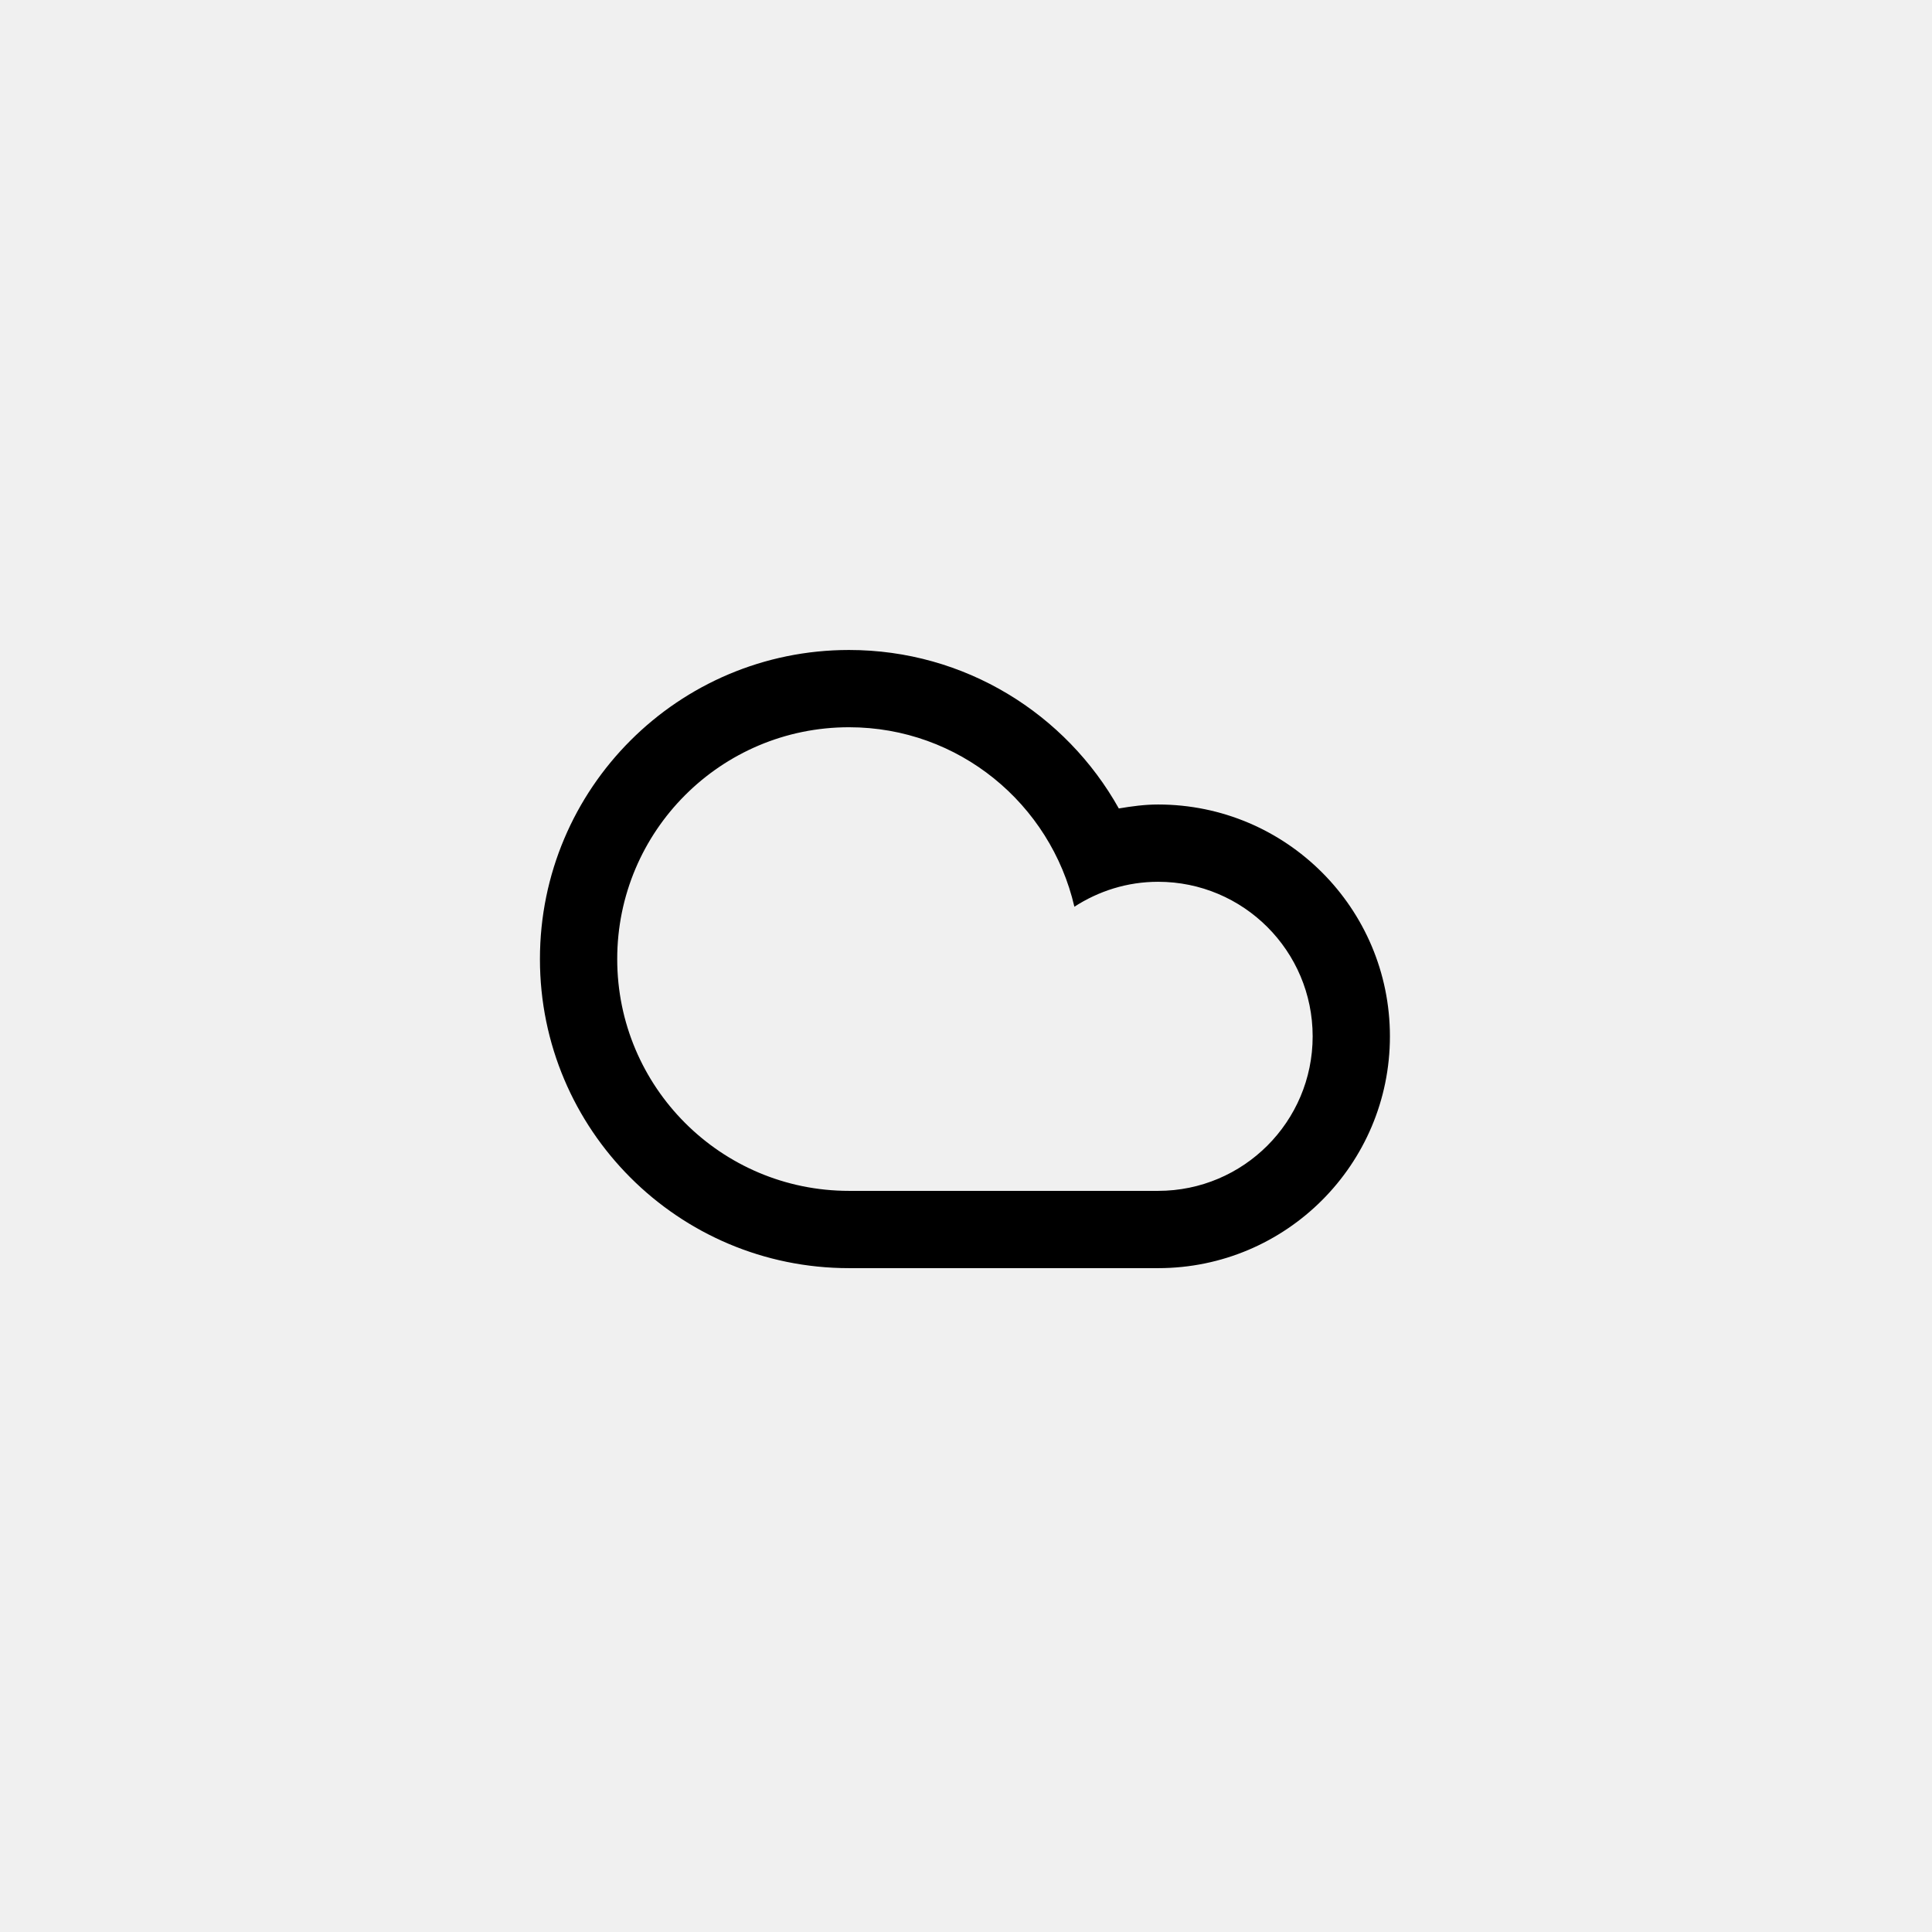
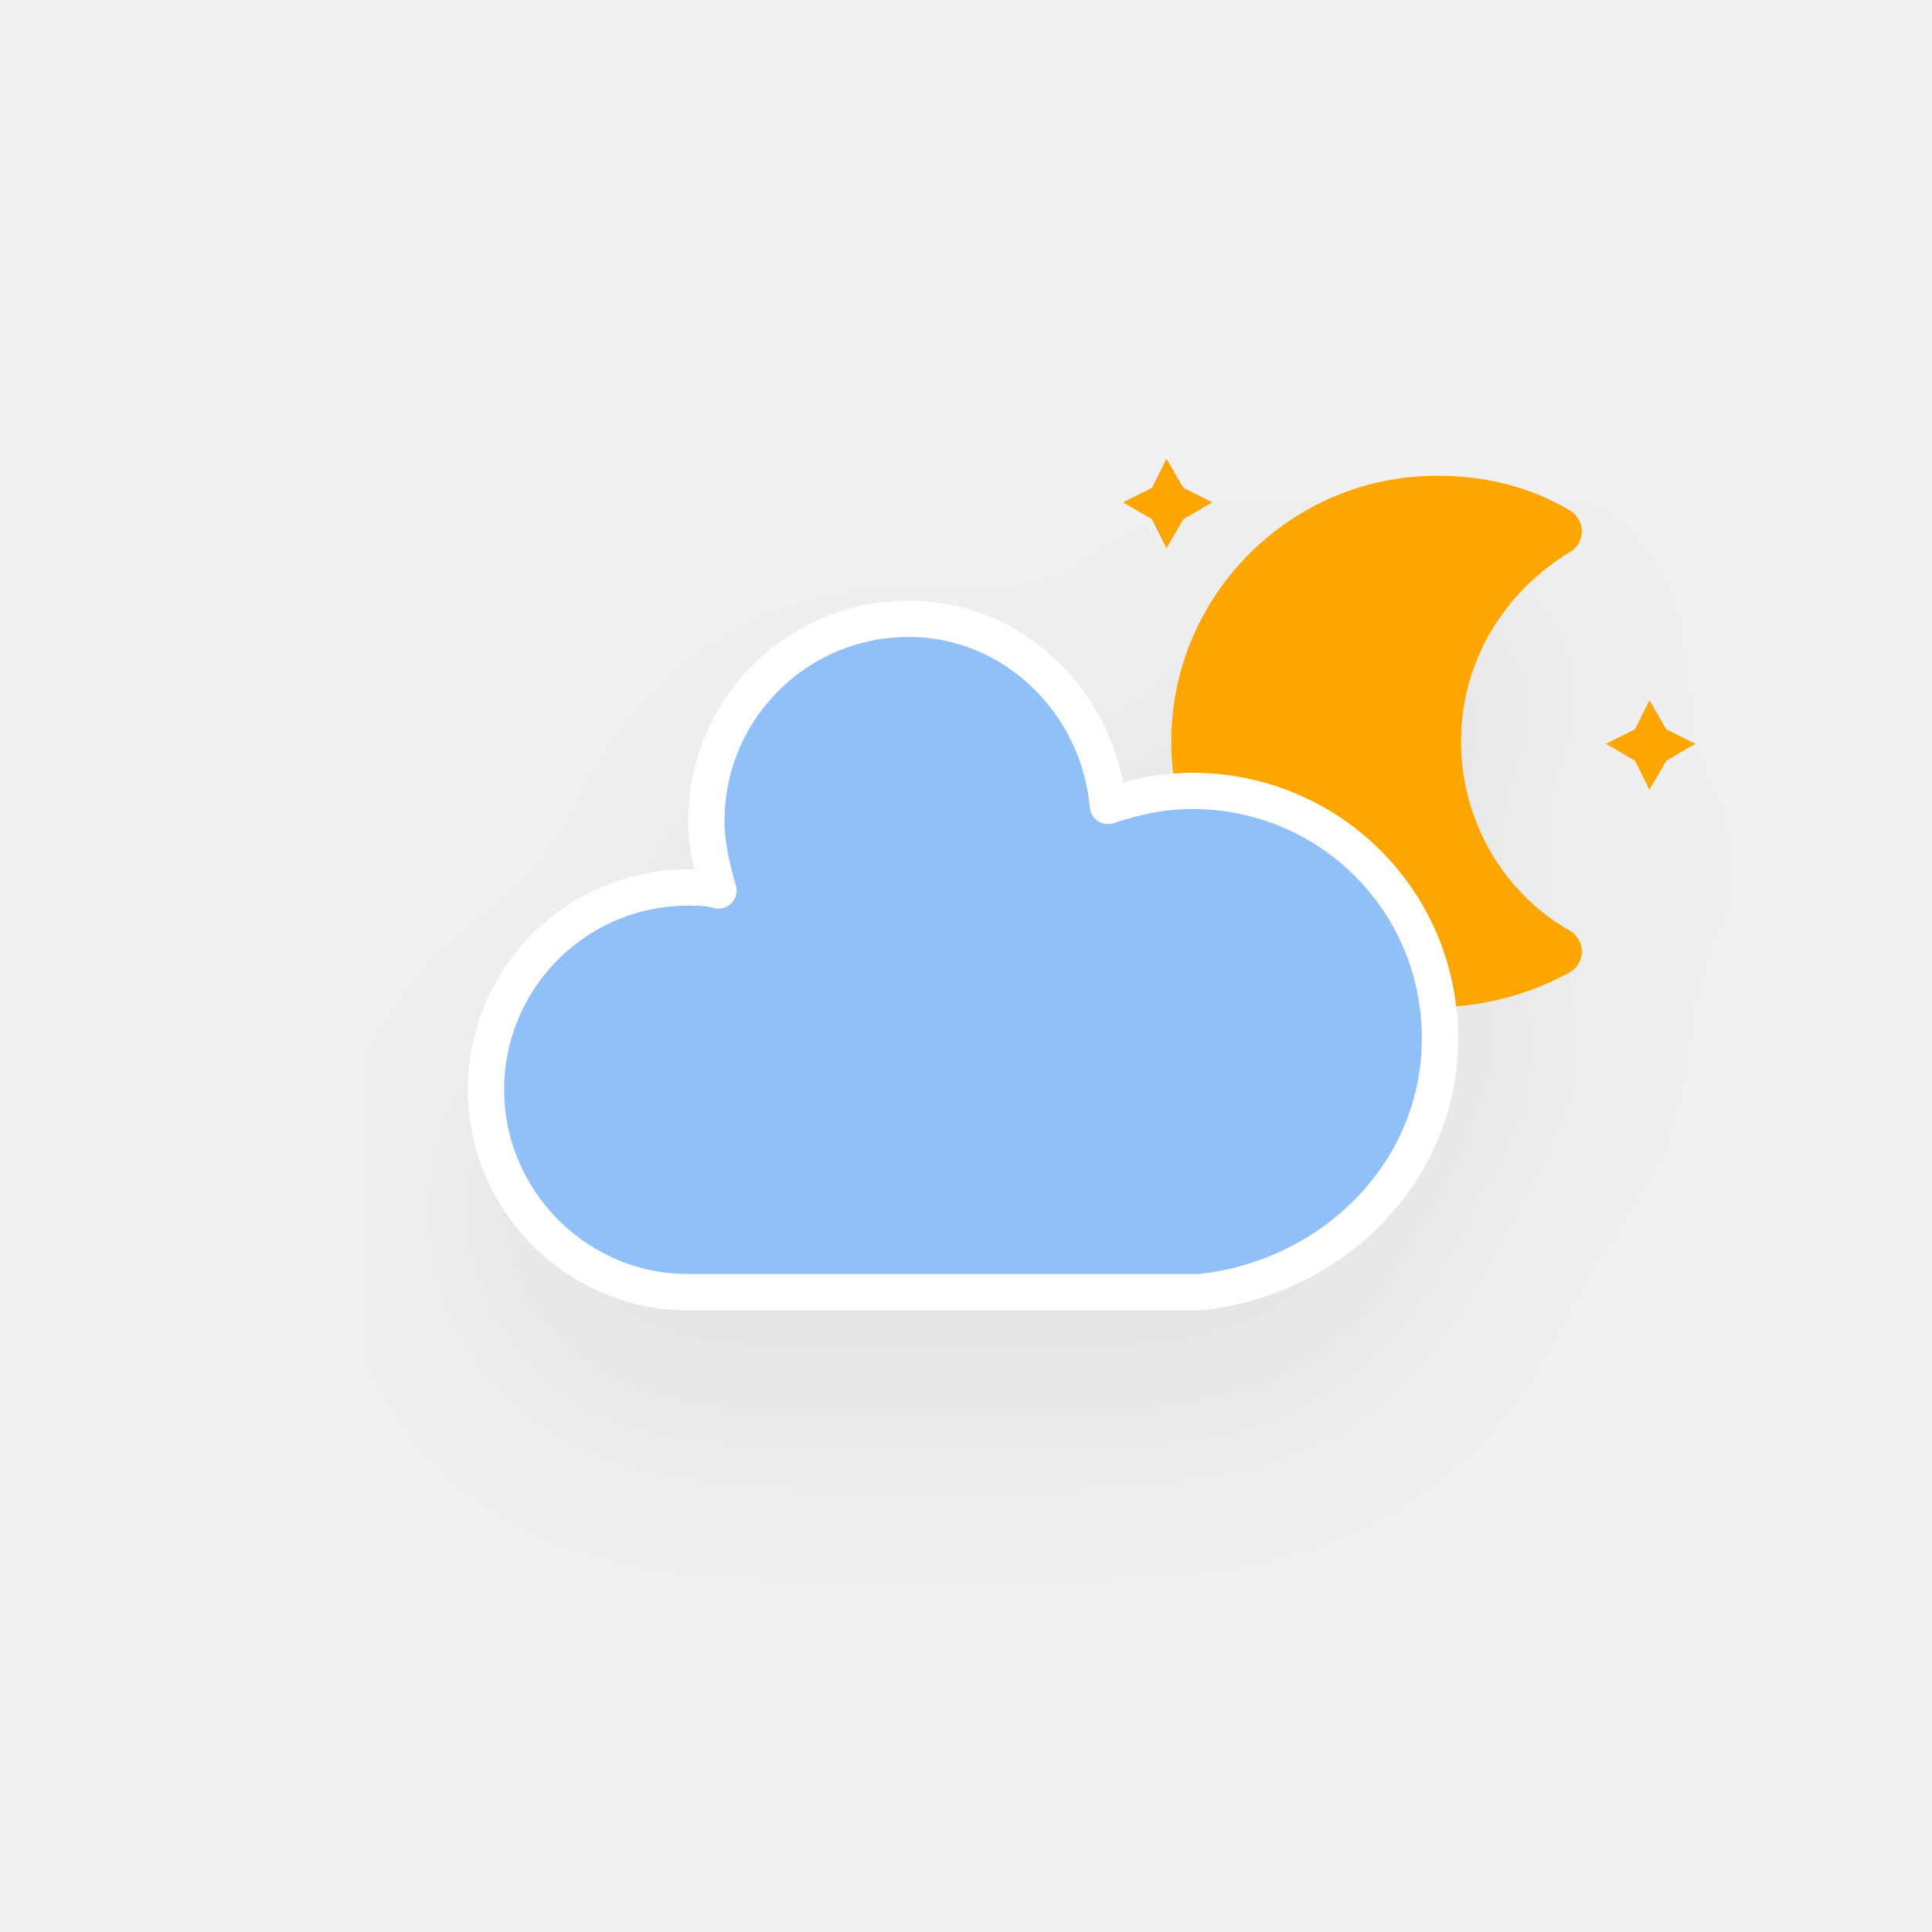
- <svg xmlns="http://www.w3.org/2000/svg" version="1.1" id="Layer_1" x="0px" y="0px" width="100px" height="100px" viewBox="0 0 100 100" enable-background="new 0 0 100 100" xml:space="preserve">
-   <path fill-rule="evenodd" clip-rule="evenodd" d="M43.945,65.639c-8.835,0-15.998-7.162-15.998-15.998  c0-8.836,7.163-15.998,15.998-15.998c6.004,0,11.229,3.312,13.965,8.203c0.664-0.113,1.338-0.205,2.033-0.205  c6.627,0,11.999,5.373,11.999,12c0,6.625-5.372,11.998-11.999,11.998C57.168,65.639,47.143,65.639,43.945,65.639z M59.943,61.639  c4.418,0,8-3.582,8-7.998c0-4.418-3.582-8-8-8c-1.6,0-3.082,0.481-4.333,1.291c-1.231-5.316-5.974-9.29-11.665-9.29  c-6.626,0-11.998,5.372-11.998,11.999c0,6.626,5.372,11.998,11.998,11.998C47.562,61.639,56.924,61.639,59.943,61.639z" />
+ <svg xmlns="http://www.w3.org/2000/svg" version="1.1" width="64" height="64" viewbox="0 0 64 64">
+   <defs>
+     <filter id="blur" width="200%" height="200%">
+       <feGaussianBlur in="SourceAlpha" stdDeviation="3" />
+       <feOffset dx="0" dy="4" result="offsetblur" />
+       <feComponentTransfer>
+         <feFuncA type="linear" slope="0.05" />
+       </feComponentTransfer>
+       <feMerge>
+         <feMergeNode />
+         <feMergeNode in="SourceGraphic" />
+       </feMerge>
+     </filter>
+   </defs>
+   <g filter="url(#blur)" id="cloudy-night-2">
+     <g transform="translate(20,10)">
+       <g transform="translate(16,4), scale(0.8)">
+         <g class="am-weather-moon-star-1">
+           <polygon fill="orange" points="3.3,1.5 4,2.7 5.2,3.3 4,4 3.3,5.2 2.7,4 1.5,3.3 2.7,2.7" stroke="none" stroke-miterlimit="10" />
+         </g>
+         <g class="am-weather-moon-star-2">
+           <polygon fill="orange" points="3.3,1.5 4,2.7 5.2,3.3 4,4 3.3,5.2 2.7,4 1.5,3.3 2.7,2.7" stroke="none" stroke-miterlimit="10" transform="translate(20,10)" />
+         </g>
+         <g class="am-weather-moon">
+           <path d="M14.5,13.2c0-3.7,2-6.9,5-8.7   c-1.5-0.9-3.2-1.3-5-1.3c-5.5,0-10,4.5-10,10s4.5,10,10,10c1.8,0,3.5-0.5,5-1.3C16.5,20.2,14.5,16.9,14.5,13.2z" fill="orange" stroke="orange" stroke-linejoin="round" stroke-width="2" />
+         </g>
+       </g>
+       <g class="am-weather-cloud-2">
+         <path d="M47.7,35.4    c0-4.6-3.7-8.2-8.2-8.2c-1,0-1.9,0.2-2.8,0.5c-0.3-3.4-3.1-6.2-6.6-6.2c-3.7,0-6.7,3-6.7,6.7c0,0.8,0.2,1.6,0.4,2.3    c-0.3-0.1-0.7-0.1-1-0.1c-3.7,0-6.7,3-6.7,6.7c0,3.6,2.9,6.6,6.5,6.7l17.2,0C44.2,43.3,47.7,39.8,47.7,35.4z" fill="#91C0F8" stroke="white" stroke-linejoin="round" stroke-width="1.2" transform="translate(-20,-11)" />
+       </g>
+     </g>
+   </g>
</svg>
